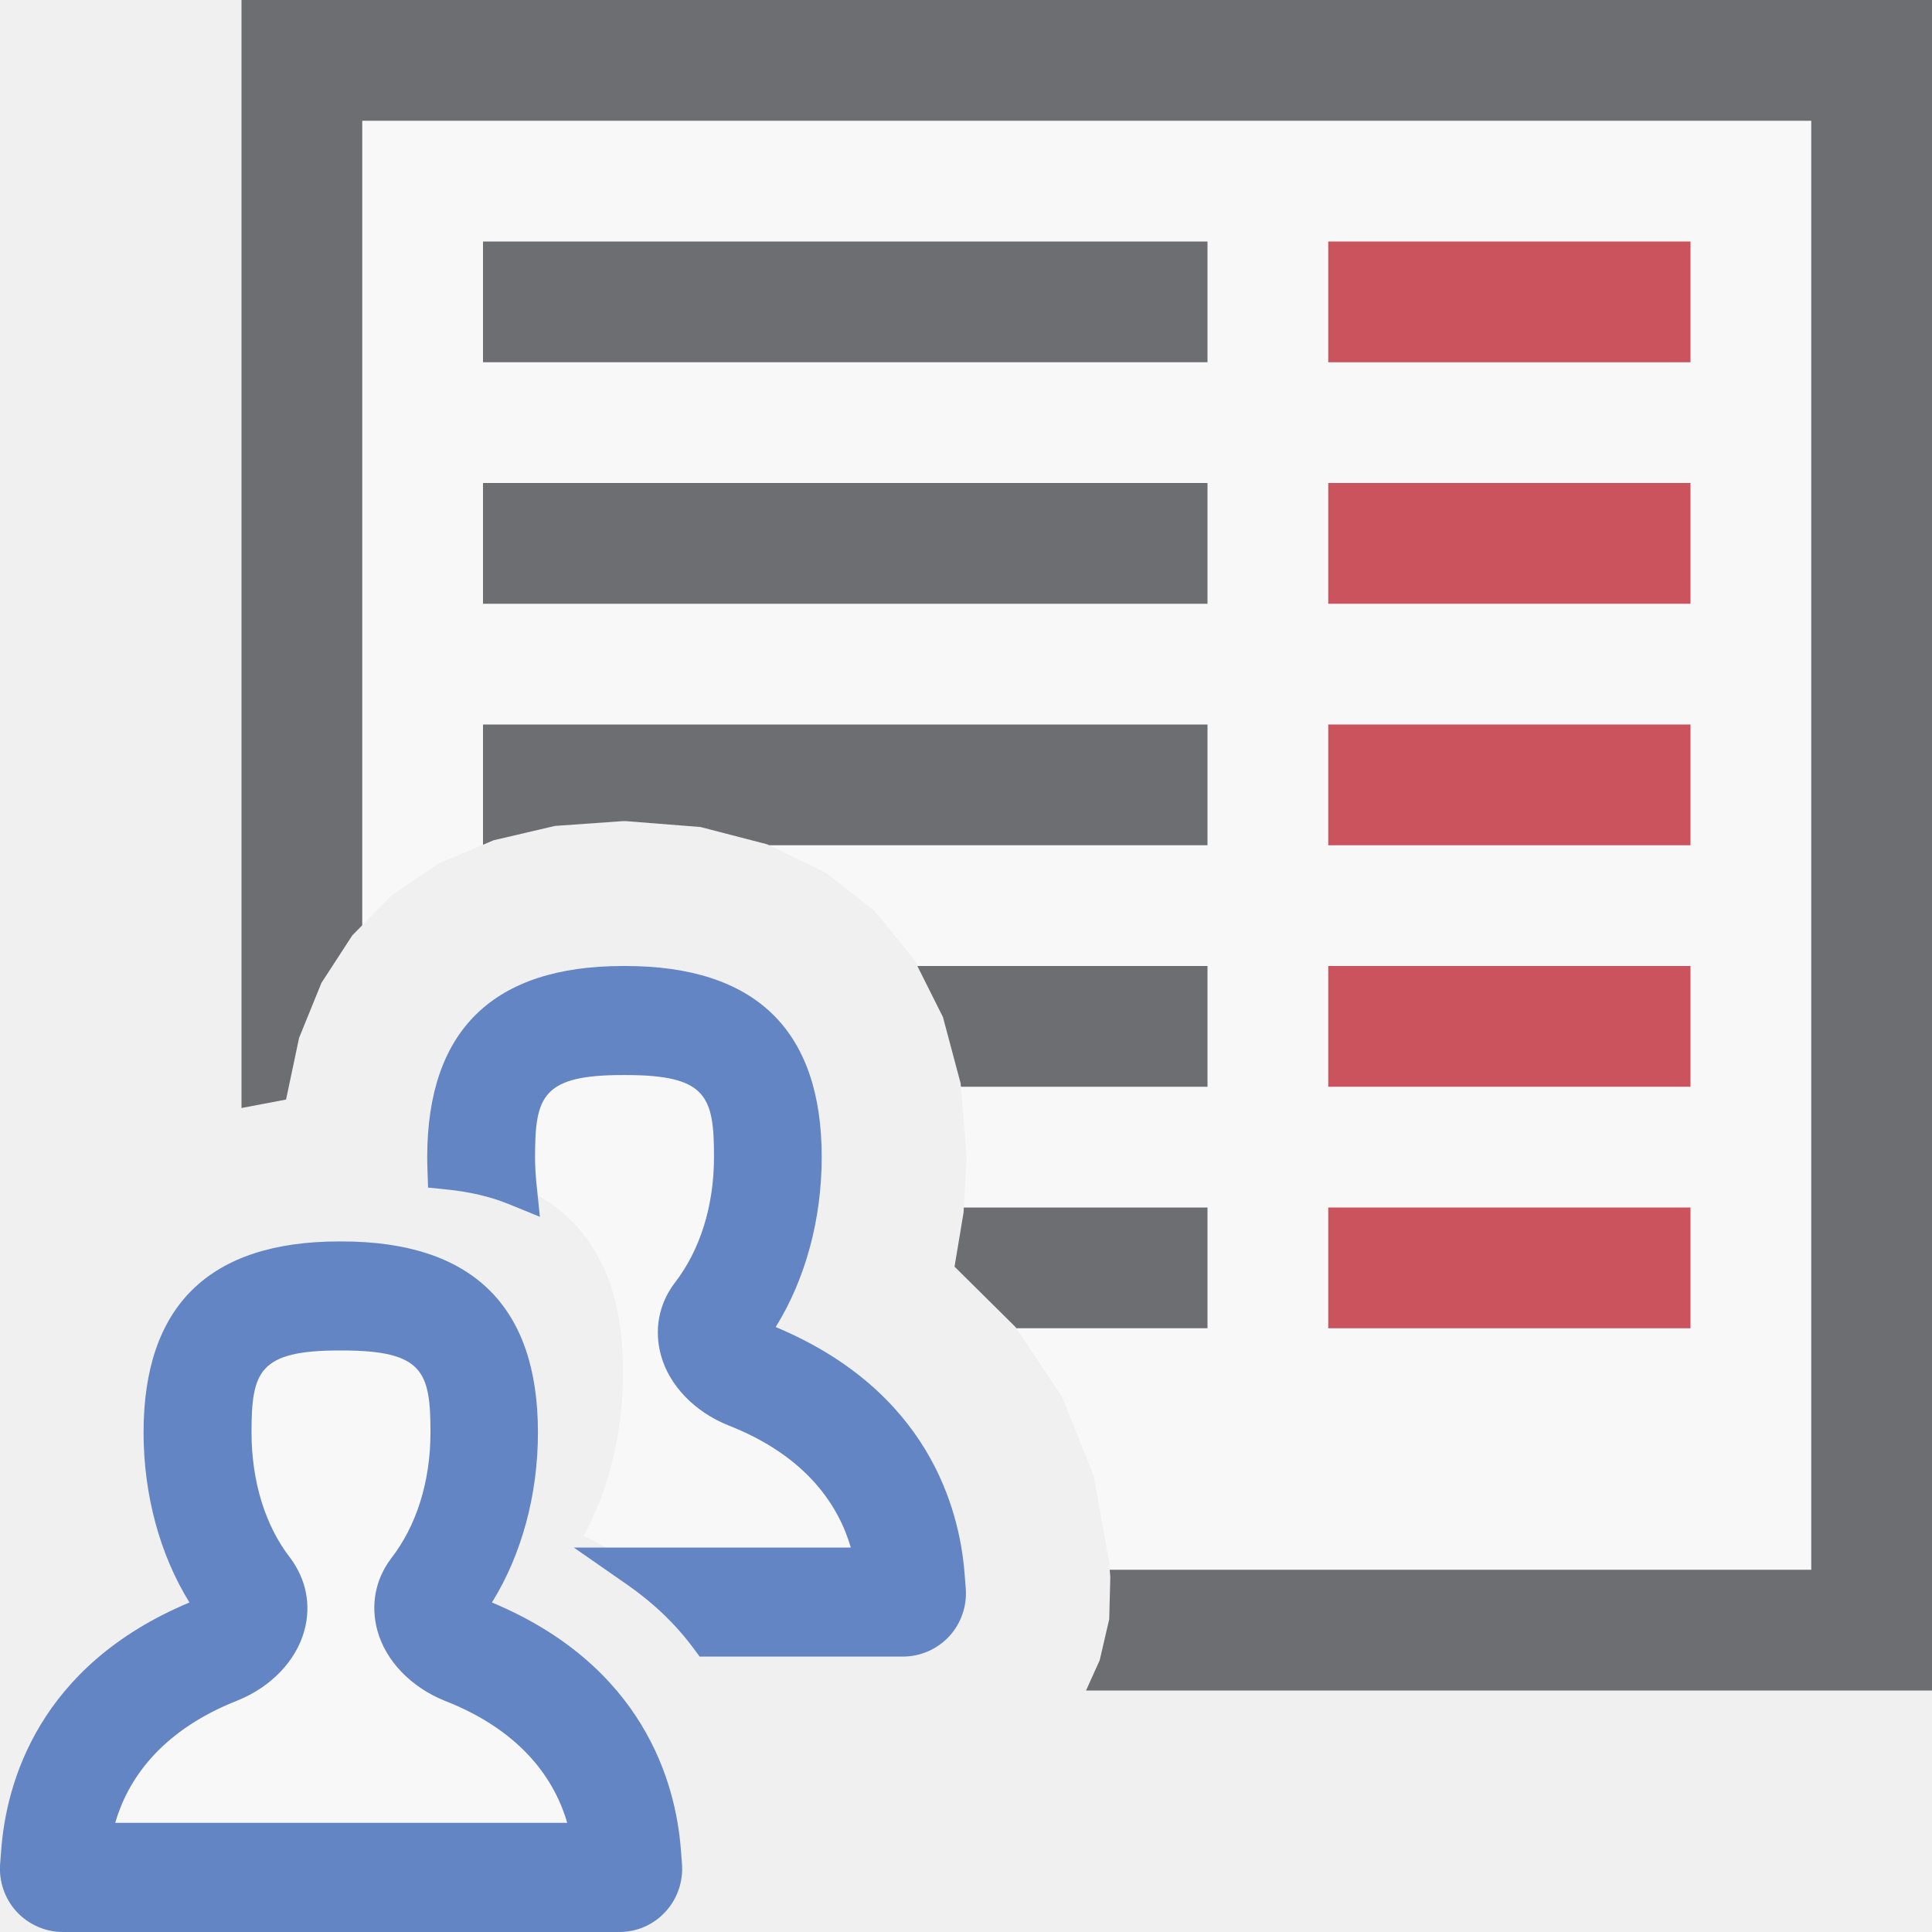
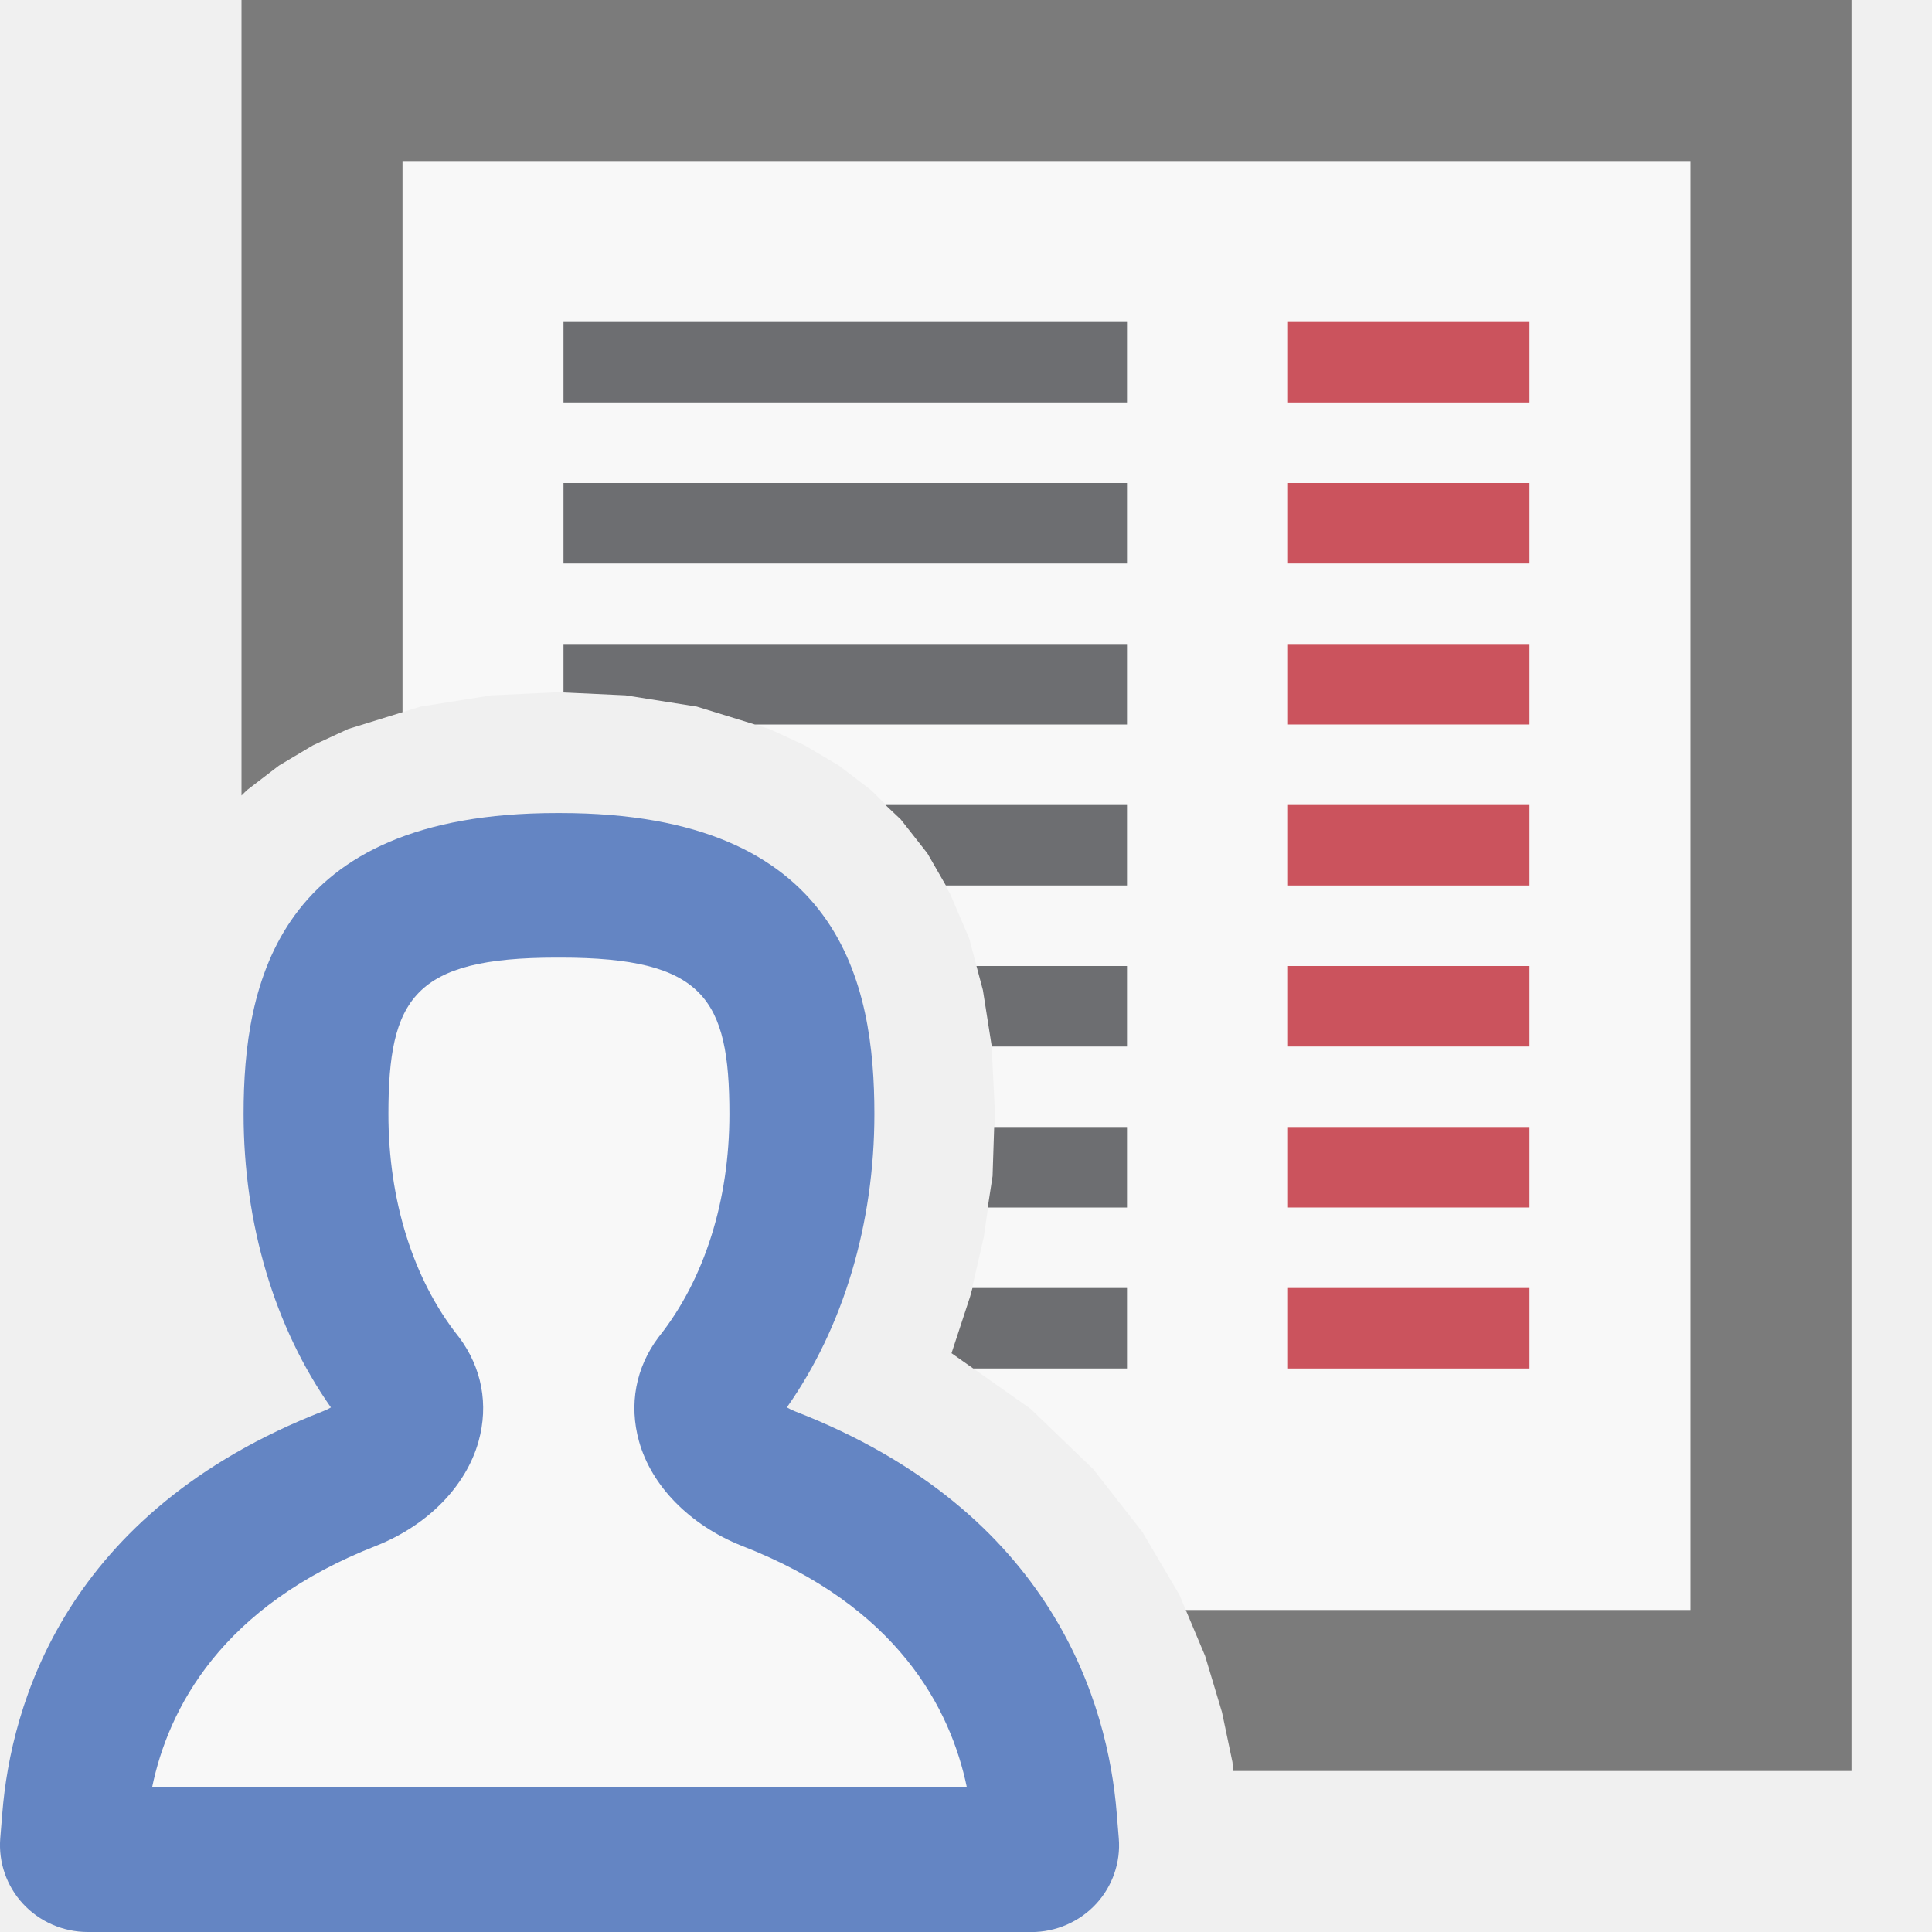
- <svg xmlns="http://www.w3.org/2000/svg" version="1.1" id="Layer_1" x="0px" y="0px" width="16px" height="16px" viewBox="0 0 16 16" enable-background="new 0 0 16 16" xml:space="preserve">
+ <svg xmlns="http://www.w3.org/2000/svg" version="1.1" id="Layer_1" x="0px" y="0px" width="24px" height="24px" viewBox="0 0 24 24" enable-background="new 0 0 24 24" xml:space="preserve">
  <g id="main">
    <g id="icon">
-       <path d="M2.5,8.539L2.662,8.14L2.918,7.746L3.244,7.415L3.634,7.151L4.087,6.959L4.596,6.84L5.161,6.8L5.179,6.8L5.801,6.849L6.356,6.993L6.839,7.228L7.246,7.547L7.571,7.947L7.809,8.423L7.955,8.97L8.005,9.582L7.98,10.04L7.905,10.49L8.41,10.99L8.796,11.57L9.056,12.22L9.184,12.93L9.195,13.06L9.186,13.41L9.166,13.5L15.5,13.5L15.5,0.5L2.5,0.5zz" fill="#FFFFFF" opacity="0.5" />
-       <path d="M2,9.176L2.369,9.106L2.477,8.595L2.662,8.14L2.918,7.746L3,7.663L3,1L15,1L15,13L9.19,13L9.195,13.06L9.186,13.41L9.107,13.75L8.994,14L16,14L16,0L2,0zz" fill="#6D6E71" />
-       <path d="M4,3L10,3L10,2L4,2zM4,5L10,5L10,4L4,4zM4,6.996L4.087,6.959L4.596,6.84L5.161,6.8L5.179,6.8L5.801,6.849L6.356,6.993L6.37,7L10,7L10,6L4,6zM7.809,8.423L7.955,8.97L7.958,9L10,9L10,8L7.597,8zM7.98,10.04L7.905,10.49L8.41,10.99L8.417,11L10,11L10,10L7.982,10zz" fill="#6D6E71" />
-       <path d="M11,3L14,3L14,2L11,2zM11,5L14,5L14,4L11,4zM11,7L14,7L14,6L11,6zM11,9L14,9L14,8L11,8zM11,11L14,11L14,10L11,10zz" fill="#CB535D" />
+       <path d="M5,8.847L5.224,8.778L6.105,8.638L6.914,8.6L6.962,8.6L7.773,8.638L8.657,8.778L9.557,9.056L9.996,9.259L10.42,9.51L10.82,9.815L11.19,10.18L11.52,10.6L11.8,11.1L12.04,11.66L12.21,12.3L12.32,13.03L12.36,13.84L12.33,14.61L12.22,15.37L12.05,16.11L11.82,16.81L12.8,17.5L13.58,18.25L14.19,19.03L14.65,19.81L14.73,20L21,20L21,2L5,2zz" fill="#FFFFFF" opacity="0.5" />
+       <path d="M3,9.882L3.068,9.815L3.466,9.51L3.887,9.259L4.325,9.056L5,8.847L5,2L21,2L21,20L14.73,20L14.97,20.57L15.18,21.27L15.31,21.89L15.32,22L23,22L23,0L3,0zz" fill="#7B7B7B" />
+       <path d="M7,5L14,5L14,4L7,4zM7,7L14,7L14,6L7,6zM7,8.602L7.773,8.638L8.657,8.778L9.377,9L14,9L14,8L7,8zM11.19,10.18L11.52,10.6L11.75,11L14,11L14,10L11,10zM12.21,12.3L12.32,13L14,13L14,12L12.13,12zM12.33,14.61L12.27,15L14,15L14,14L12.35,14zM12.05,16.11L11.82,16.81L12.09,17L14,17L14,16L12.08,16zz" fill="#6D6E71" />
+       <path d="M16,7L19,7L19,6L16,6zM16,9L19,9L19,8L16,8zM16,13L19,13L19,12L16,12zM16,15L19,15L19,14L16,14zz" fill="#CB535D" />
+       <path d="M16,5L19,5L19,4L16,4zM16,11L19,11L19,10L16,10zM16,17L19,17L19,16L16,16zz" fill="#CB535D" />
    </g>
    <g id="overlay">
-       <path d="M5.13,15.548c0.044,0,0.078,-0.035,0.075,-0.076l-0.01,-0.127c-0.035,-0.444,-0.258,-1.254,-1.351,-1.682c-0.251,-0.102,-0.37,-0.322,-0.251,-0.483c0.299,-0.381,0.417,-0.871,0.417,-1.318c0,-0.692,-0.216,-1.13,-1.18,-1.13h-0.019c-0.96,0,-1.175,0.438,-1.175,1.13c0,0.447,0.118,0.936,0.416,1.318c0.119,0.161,0,0.381,-0.25,0.483c-1.088,0.428,-1.31,1.238,-1.346,1.682l-0.01,0.127c-0.003,0.041,0.031,0.076,0.074,0.076H5.13z" fill="#FFFFFF" opacity="0.5" />
-       <path d="M0.521,16c-0.146,0,-0.286,-0.062,-0.385,-0.17c-0.097,-0.106,-0.146,-0.25,-0.135,-0.394l0.01,-0.127c0.043,-0.54,0.304,-1.513,1.558,-2.038c-0.245,-0.395,-0.38,-0.892,-0.38,-1.408c0,-1.05,0.545,-1.582,1.621,-1.582h0.019c1.079,0,1.626,0.532,1.626,1.582c0,0.516,-0.135,1.012,-0.381,1.408c1.26,0.527,1.521,1.499,1.564,2.038l0.01,0.127c0.011,0.144,-0.038,0.288,-0.135,0.394C5.416,15.938,5.276,16,5.13,16H0.521zM4.698,15.097c-0.097,-0.334,-0.355,-0.754,-1.015,-1.012c-0.28,-0.113,-0.488,-0.33,-0.557,-0.579c-0.058,-0.211,-0.019,-0.423,0.111,-0.597c0.213,-0.273,0.328,-0.641,0.328,-1.046c0,-0.503,-0.06,-0.679,-0.734,-0.679h-0.019c-0.669,0,-0.729,0.176,-0.729,0.679c0,0.405,0.114,0.774,0.32,1.038c0.135,0.182,0.175,0.395,0.117,0.605c-0.069,0.249,-0.275,0.464,-0.551,0.576c-0.661,0.26,-0.918,0.68,-1.015,1.014H4.698z" fill="#6485C3" />
-       <path d="M7.543,13.064c-0.035,-0.444,-0.258,-1.254,-1.351,-1.682c-0.251,-0.102,-0.37,-0.322,-0.251,-0.483c0.299,-0.381,0.417,-0.871,0.417,-1.318c0,-0.692,-0.216,-1.13,-1.18,-1.13h-0.019c-0.96,0,-1.175,0.438,-1.175,1.13c0,0.047,0.002,0.095,0.004,0.142c0.383,0.087,0.676,0.267,0.875,0.541c0.265,0.366,0.296,0.808,0.296,1.109c0,0.489,-0.114,0.956,-0.326,1.348c0.335,0.156,0.596,0.343,0.8,0.545h1.844c0.044,0,0.078,-0.035,0.075,-0.076L7.543,13.064z" fill="#FFFFFF" opacity="0.5" />
-       <path d="M5.794,13.719l-0.051,-0.069c-0.146,-0.197,-0.329,-0.373,-0.544,-0.523l-0.447,-0.311h2.294c-0.097,-0.334,-0.355,-0.754,-1.015,-1.012c-0.28,-0.113,-0.488,-0.33,-0.557,-0.579c-0.058,-0.211,-0.019,-0.423,0.111,-0.597c0.213,-0.273,0.328,-0.641,0.328,-1.046c0,-0.503,-0.06,-0.679,-0.734,-0.679h-0.019c-0.669,0,-0.729,0.176,-0.729,0.679c0,0.07,0.004,0.142,0.011,0.213l0.029,0.282l-0.26,-0.106c-0.15,-0.061,-0.324,-0.102,-0.519,-0.121l-0.147,-0.015l-0.005,-0.149c-0.001,-0.034,-0.002,-0.069,-0.002,-0.104C3.539,8.532,4.085,8,5.16,8h0.019c1.079,0,1.626,0.532,1.626,1.582c0,0.516,-0.135,1.012,-0.381,1.408c1.26,0.527,1.521,1.499,1.564,2.038l0.01,0.127c0.011,0.144,-0.038,0.288,-0.135,0.394c-0.099,0.108,-0.239,0.17,-0.385,0.17H5.794z" fill="#6485C3" />
+       <path d="M12.859,23.146c0.111,0,0.199,-0.089,0.19,-0.193l-0.026,-0.32c-0.09,-1.125,-0.657,-3.174,-3.435,-4.258c-0.638,-0.257,-0.942,-0.816,-0.638,-1.222c0.759,-0.965,1.061,-2.205,1.061,-3.336c0,-1.752,-0.549,-2.861,-2.999,-2.861h-0.048c-2.441,0,-2.988,1.109,-2.988,2.861c0,1.131,0.301,2.371,1.057,3.336c0.302,0.406,0,0.965,-0.636,1.222c-2.767,1.084,-3.331,3.133,-3.421,4.258l-0.026,0.32c-0.008,0.104,0.079,0.193,0.19,0.193H12.859z" fill="#FFFFFF" opacity="0.5" />
+       <path d="M1.09,24c-0.306,0,-0.6,-0.128,-0.806,-0.352c-0.202,-0.219,-0.304,-0.514,-0.281,-0.81l0.026,-0.318c0.107,-1.326,0.767,-3.737,3.989,-4.991c0.037,-0.015,0.068,-0.03,0.093,-0.045c-0.7,-0.993,-1.085,-2.283,-1.085,-3.645c0,-1.605,0.403,-3.739,3.888,-3.739h0.048c3.496,0,3.9,2.134,3.9,3.739c0,1.362,-0.386,2.651,-1.087,3.644c0.027,0.016,0.059,0.032,0.098,0.048c3.229,1.252,3.892,3.664,3.999,4.99l0.026,0.318c0.024,0.295,-0.078,0.591,-0.28,0.81c-0.206,0.224,-0.5,0.352,-0.807,0.352H1.09zM12.011,22.205c-0.202,-0.979,-0.86,-2.253,-2.798,-3.003c-0.643,-0.257,-1.12,-0.742,-1.275,-1.298c-0.127,-0.456,-0.041,-0.915,0.242,-1.292l0.011,-0.014c0.561,-0.709,0.87,-1.688,0.87,-2.759c0,-1.434,-0.317,-1.943,-2.1,-1.943h-0.048c-1.773,0,-2.088,0.509,-2.088,1.943c0,1.071,0.307,2.051,0.865,2.757l0.012,0.015c0.284,0.379,0.37,0.838,0.243,1.294c-0.155,0.555,-0.627,1.038,-1.261,1.293c-1.937,0.753,-2.593,2.028,-2.795,3.007H12.011z" fill="#6485C3" />
    </g>
  </g>
</svg>
